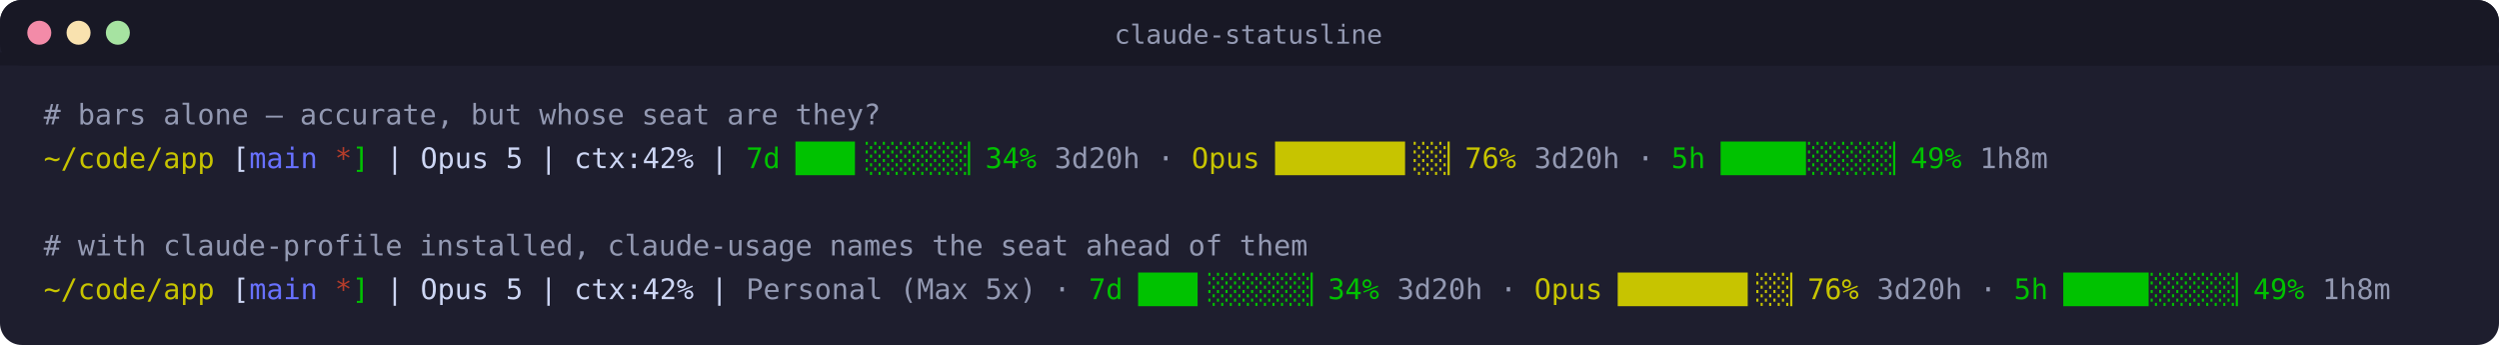
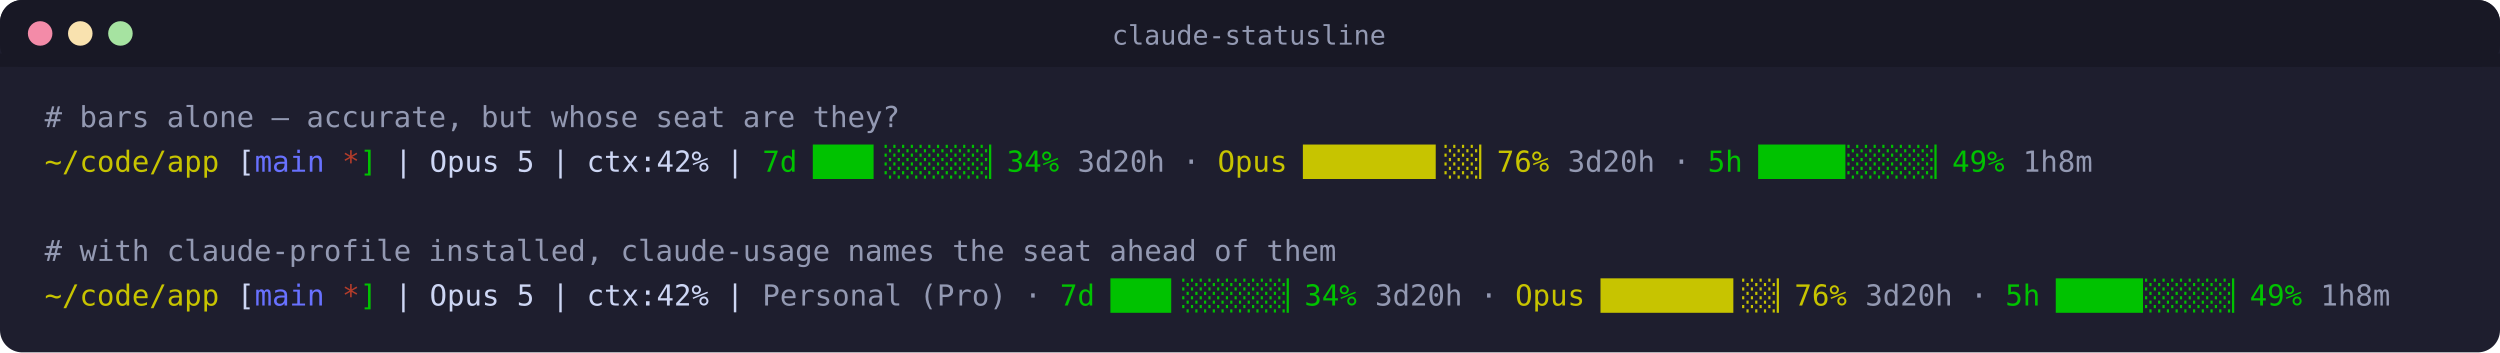
- <svg xmlns="http://www.w3.org/2000/svg" width="1145" height="158" viewBox="0 0 1145 158" role="img" aria-label="claude-statusline example output">
-   <rect width="1145" height="158" rx="10" fill="#1e1e2e" />
-   <rect width="1145" height="30" rx="10" fill="#181825" />
-   <rect y="24" width="1145" height="6" fill="#181825" />
+ <svg xmlns="http://www.w3.org/2000/svg" width="1121" height="158" viewBox="0 0 1121 158" role="img" aria-label="claude-statusline example output">
+   <rect width="1121" height="158" rx="10" fill="#1e1e2e" />
+   <rect width="1121" height="30" rx="10" fill="#181825" />
+   <rect y="24" width="1121" height="6" fill="#181825" />
  <circle cx="18" cy="15" r="5.5" fill="#f38ba8" />
  <circle cx="36" cy="15" r="5.5" fill="#f9e2af" />
  <circle cx="54" cy="15" r="5.5" fill="#a6e3a1" />
-   <text x="572" y="20" text-anchor="middle" font-family="'Cascadia Code','Fira Code',SFMono-Regular,Consolas,Menlo,monospace" font-size="12" fill="#9399b2">claude-statusline</text>
+   <text x="560" y="20" text-anchor="middle" font-family="'Cascadia Code','Fira Code',SFMono-Regular,Consolas,Menlo,monospace" font-size="12" fill="#9399b2">claude-statusline</text>
  <text x="20" y="57" font-family="'Cascadia Code','Fira Code',SFMono-Regular,Consolas,Menlo,monospace" font-size="13" xml:space="preserve" fill="#9399b2">
    <tspan x="20.00 27.85 35.70 43.55 51.40 59.25 67.10 74.95 82.80 90.65 98.50 106.35 114.20 122.05 129.90 137.75 145.60 153.45 161.30 169.15 177.00 184.85 192.70 200.55 208.40 216.25 224.10 231.95 239.80 247.65 255.50 263.35 271.20 279.05 286.90 294.75 302.60 310.45 318.30 326.15 334.00 341.85 349.70 357.55 365.40 373.25 381.10 388.95 396.80"># bars alone — accurate, but whose seat are they?</tspan>
  </text>
  <text x="20" y="77" font-family="'Cascadia Code','Fira Code',SFMono-Regular,Consolas,Menlo,monospace" font-size="13" xml:space="preserve" fill="#cdd6f4">
    <tspan x="20.00 27.85 35.70 43.55 51.40 59.25 67.10 74.95 82.80 90.65" fill="#c7c400">~/code/app</tspan>
    <tspan x="98.50 106.35"> [</tspan>
    <tspan x="114.20 122.05 129.90 137.75" fill="#6871ff">main</tspan>
    <tspan x="145.60 153.45" fill="#b43c2a"> *</tspan>
    <tspan x="161.30" fill="#00c200">]</tspan>
    <tspan x="169.15 177.00 184.85 192.70 200.55 208.40 216.25 224.10 231.95 239.80 247.65 255.50 263.35 271.20 279.05 286.90 294.75 302.60 310.45 318.30 326.15 334.00"> | Opus 5 | ctx:42% | </tspan>
    <tspan x="341.85 349.70 357.55 365.40 373.25 381.10 388.95 396.80 404.65 412.50 420.35 428.20 436.05 443.90 451.75 459.60 467.45" fill="#00c200">7d▕███▍░░░░░░▏34%</tspan>
    <tspan x="475.30"> </tspan>
    <tspan x="483.15 491.00 498.85 506.70 514.55" fill="#9399b2">3d20h</tspan>
    <tspan x="522.40 530.25 538.10" fill="#9399b2"> · </tspan>
    <tspan x="545.95 553.80 561.65 569.50 577.35 585.20 593.05 600.90 608.75 616.60 624.45 632.30 640.15 648.00 655.85 663.70 671.55 679.40 687.25" fill="#c7c400">Opus▕███████▌░░▏76%</tspan>
    <tspan x="695.10"> </tspan>
    <tspan x="702.95 710.80 718.65 726.50 734.35" fill="#9399b2">3d20h</tspan>
    <tspan x="742.20 750.05 757.90" fill="#9399b2"> · </tspan>
    <tspan x="765.75 773.60 781.45 789.30 797.15 805.00 812.85 820.70 828.55 836.40 844.25 852.10 859.95 867.80 875.65 883.50 891.35" fill="#00c200">5h▕████▉░░░░░▏49%</tspan>
    <tspan x="899.20"> </tspan>
    <tspan x="907.05 914.90 922.75 930.60" fill="#9399b2">1h8m</tspan>
  </text>
  <text x="20" y="117" font-family="'Cascadia Code','Fira Code',SFMono-Regular,Consolas,Menlo,monospace" font-size="13" xml:space="preserve" fill="#9399b2">
    <tspan x="20.00 27.85 35.70 43.55 51.40 59.25 67.10 74.95 82.80 90.65 98.50 106.35 114.20 122.05 129.90 137.75 145.60 153.45 161.30 169.15 177.00 184.85 192.70 200.55 208.40 216.25 224.10 231.95 239.80 247.65 255.50 263.35 271.20 279.05 286.90 294.75 302.60 310.45 318.30 326.15 334.00 341.85 349.70 357.55 365.40 373.25 381.10 388.95 396.80 404.65 412.50 420.35 428.20 436.05 443.90 451.75 459.60 467.45 475.30 483.15 491.00 498.85 506.70 514.55 522.40 530.25 538.10 545.95 553.80 561.65 569.50 577.35 585.20 593.05"># with claude-profile installed, claude-usage names the seat ahead of them</tspan>
  </text>
  <text x="20" y="137" font-family="'Cascadia Code','Fira Code',SFMono-Regular,Consolas,Menlo,monospace" font-size="13" xml:space="preserve" fill="#cdd6f4">
    <tspan x="20.00 27.85 35.70 43.55 51.40 59.25 67.10 74.95 82.80 90.65" fill="#c7c400">~/code/app</tspan>
    <tspan x="98.50 106.35"> [</tspan>
    <tspan x="114.20 122.05 129.90 137.75" fill="#6871ff">main</tspan>
    <tspan x="145.60 153.45" fill="#b43c2a"> *</tspan>
    <tspan x="161.30" fill="#00c200">]</tspan>
    <tspan x="169.15 177.00 184.85 192.70 200.55 208.40 216.25 224.10 231.95 239.80 247.65 255.50 263.35 271.20 279.05 286.90 294.75 302.60 310.45 318.30 326.15 334.00"> | Opus 5 | ctx:42% | </tspan>
-     <tspan x="341.85 349.70 357.55 365.40 373.25 381.10 388.95 396.80 404.65 412.50 420.35 428.20 436.05 443.90 451.75 459.60 467.45 475.30 483.15 491.00" fill="#9399b2">Personal (Max 5x) · </tspan>
-     <tspan x="498.85 506.70 514.55 522.40 530.25 538.10 545.95 553.80 561.65 569.50 577.35 585.20 593.05 600.90 608.75 616.60 624.45" fill="#00c200">7d▕███▍░░░░░░▏34%</tspan>
-     <tspan x="632.30"> </tspan>
-     <tspan x="640.15 648.00 655.85 663.70 671.55" fill="#9399b2">3d20h</tspan>
-     <tspan x="679.40 687.25 695.10" fill="#9399b2"> · </tspan>
-     <tspan x="702.95 710.80 718.65 726.50 734.35 742.20 750.05 757.90 765.75 773.60 781.45 789.30 797.15 805.00 812.85 820.70 828.55 836.40 844.25" fill="#c7c400">Opus▕███████▌░░▏76%</tspan>
-     <tspan x="852.10"> </tspan>
-     <tspan x="859.95 867.80 875.65 883.50 891.35" fill="#9399b2">3d20h</tspan>
-     <tspan x="899.20 907.05 914.90" fill="#9399b2"> · </tspan>
-     <tspan x="922.75 930.60 938.45 946.30 954.15 962.00 969.85 977.70 985.55 993.40 1001.25 1009.10 1016.95 1024.80 1032.65 1040.50 1048.35" fill="#00c200">5h▕████▉░░░░░▏49%</tspan>
-     <tspan x="1056.20"> </tspan>
-     <tspan x="1064.05 1071.90 1079.75 1087.60" fill="#9399b2">1h8m</tspan>
+     <tspan x="341.85 349.70 357.55 365.40 373.25 381.10 388.95 396.80 404.65 412.50 420.35 428.20 436.05 443.90 451.75 459.60 467.45" fill="#9399b2">Personal (Pro) · </tspan>
+     <tspan x="475.30 483.15 491.00 498.85 506.70 514.55 522.40 530.25 538.10 545.95 553.80 561.65 569.50 577.35 585.20 593.05 600.90" fill="#00c200">7d▕███▍░░░░░░▏34%</tspan>
+     <tspan x="608.75"> </tspan>
+     <tspan x="616.60 624.45 632.30 640.15 648.00" fill="#9399b2">3d20h</tspan>
+     <tspan x="655.85 663.70 671.55" fill="#9399b2"> · </tspan>
+     <tspan x="679.40 687.25 695.10 702.95 710.80 718.65 726.50 734.35 742.20 750.05 757.90 765.75 773.60 781.45 789.30 797.15 805.00 812.85 820.70" fill="#c7c400">Opus▕███████▌░░▏76%</tspan>
+     <tspan x="828.55"> </tspan>
+     <tspan x="836.40 844.25 852.10 859.95 867.80" fill="#9399b2">3d20h</tspan>
+     <tspan x="875.65 883.50 891.35" fill="#9399b2"> · </tspan>
+     <tspan x="899.20 907.05 914.90 922.75 930.60 938.45 946.30 954.15 962.00 969.85 977.70 985.55 993.40 1001.25 1009.10 1016.95 1024.80" fill="#00c200">5h▕████▉░░░░░▏49%</tspan>
+     <tspan x="1032.65"> </tspan>
+     <tspan x="1040.50 1048.35 1056.20 1064.05" fill="#9399b2">1h8m</tspan>
  </text>
</svg>
